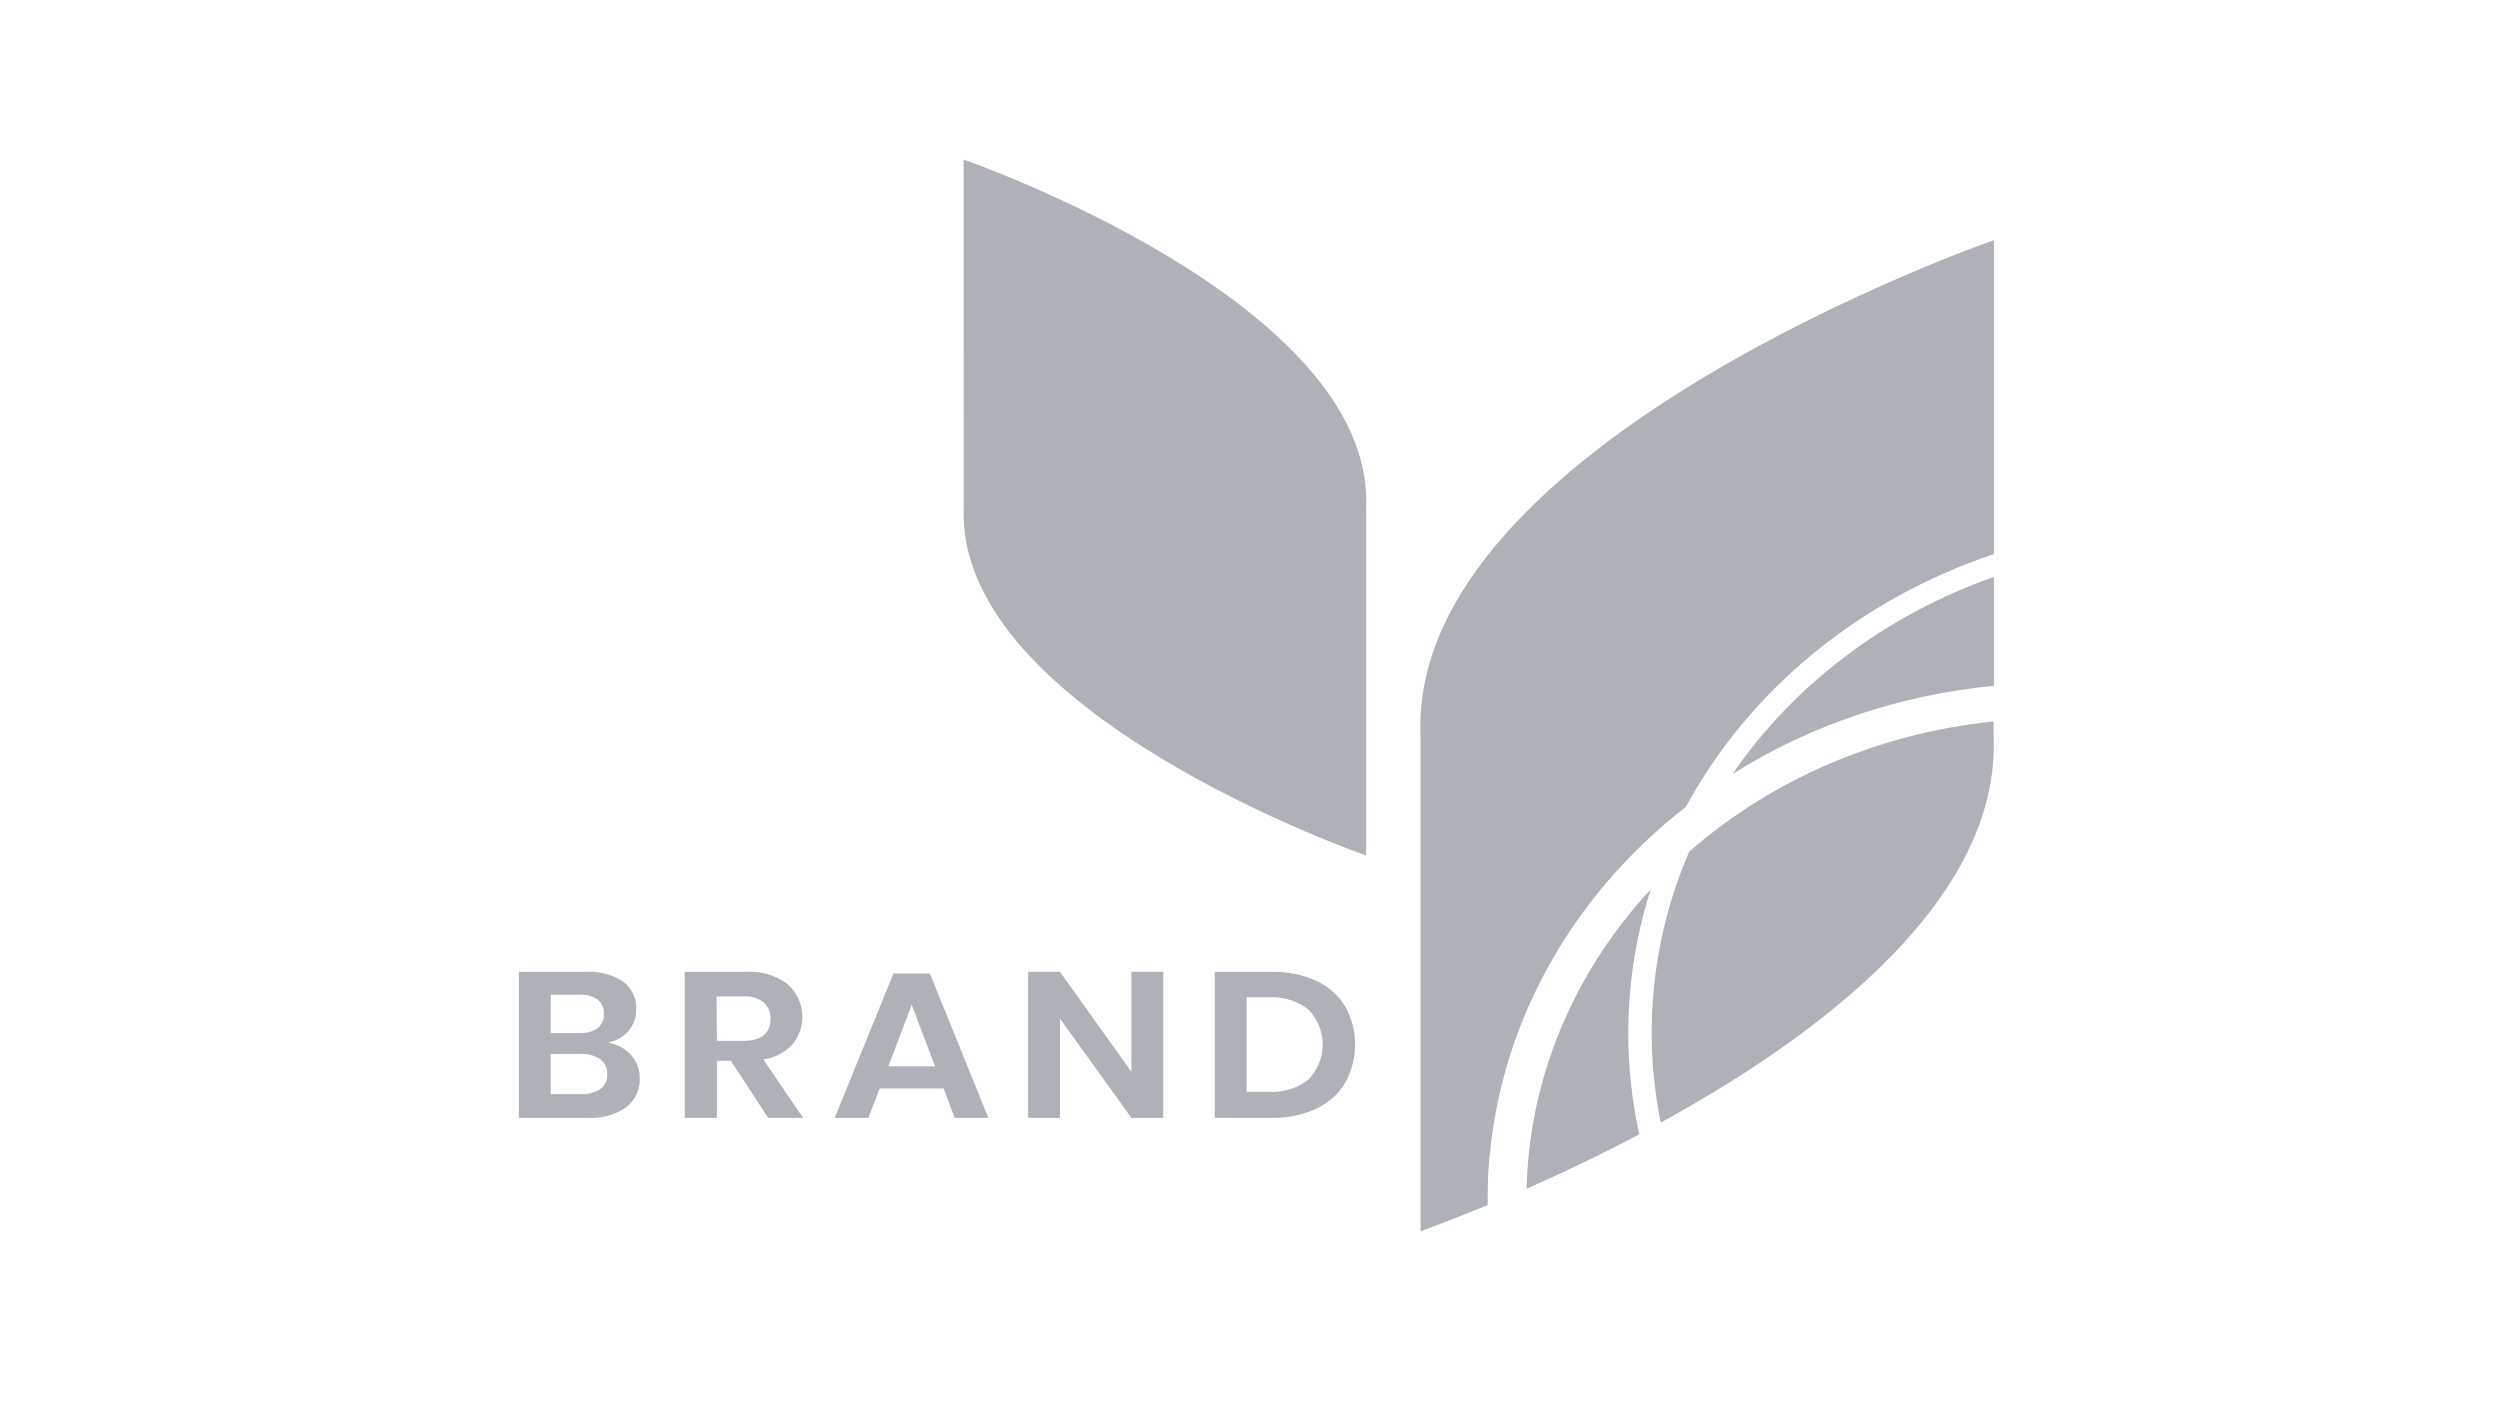
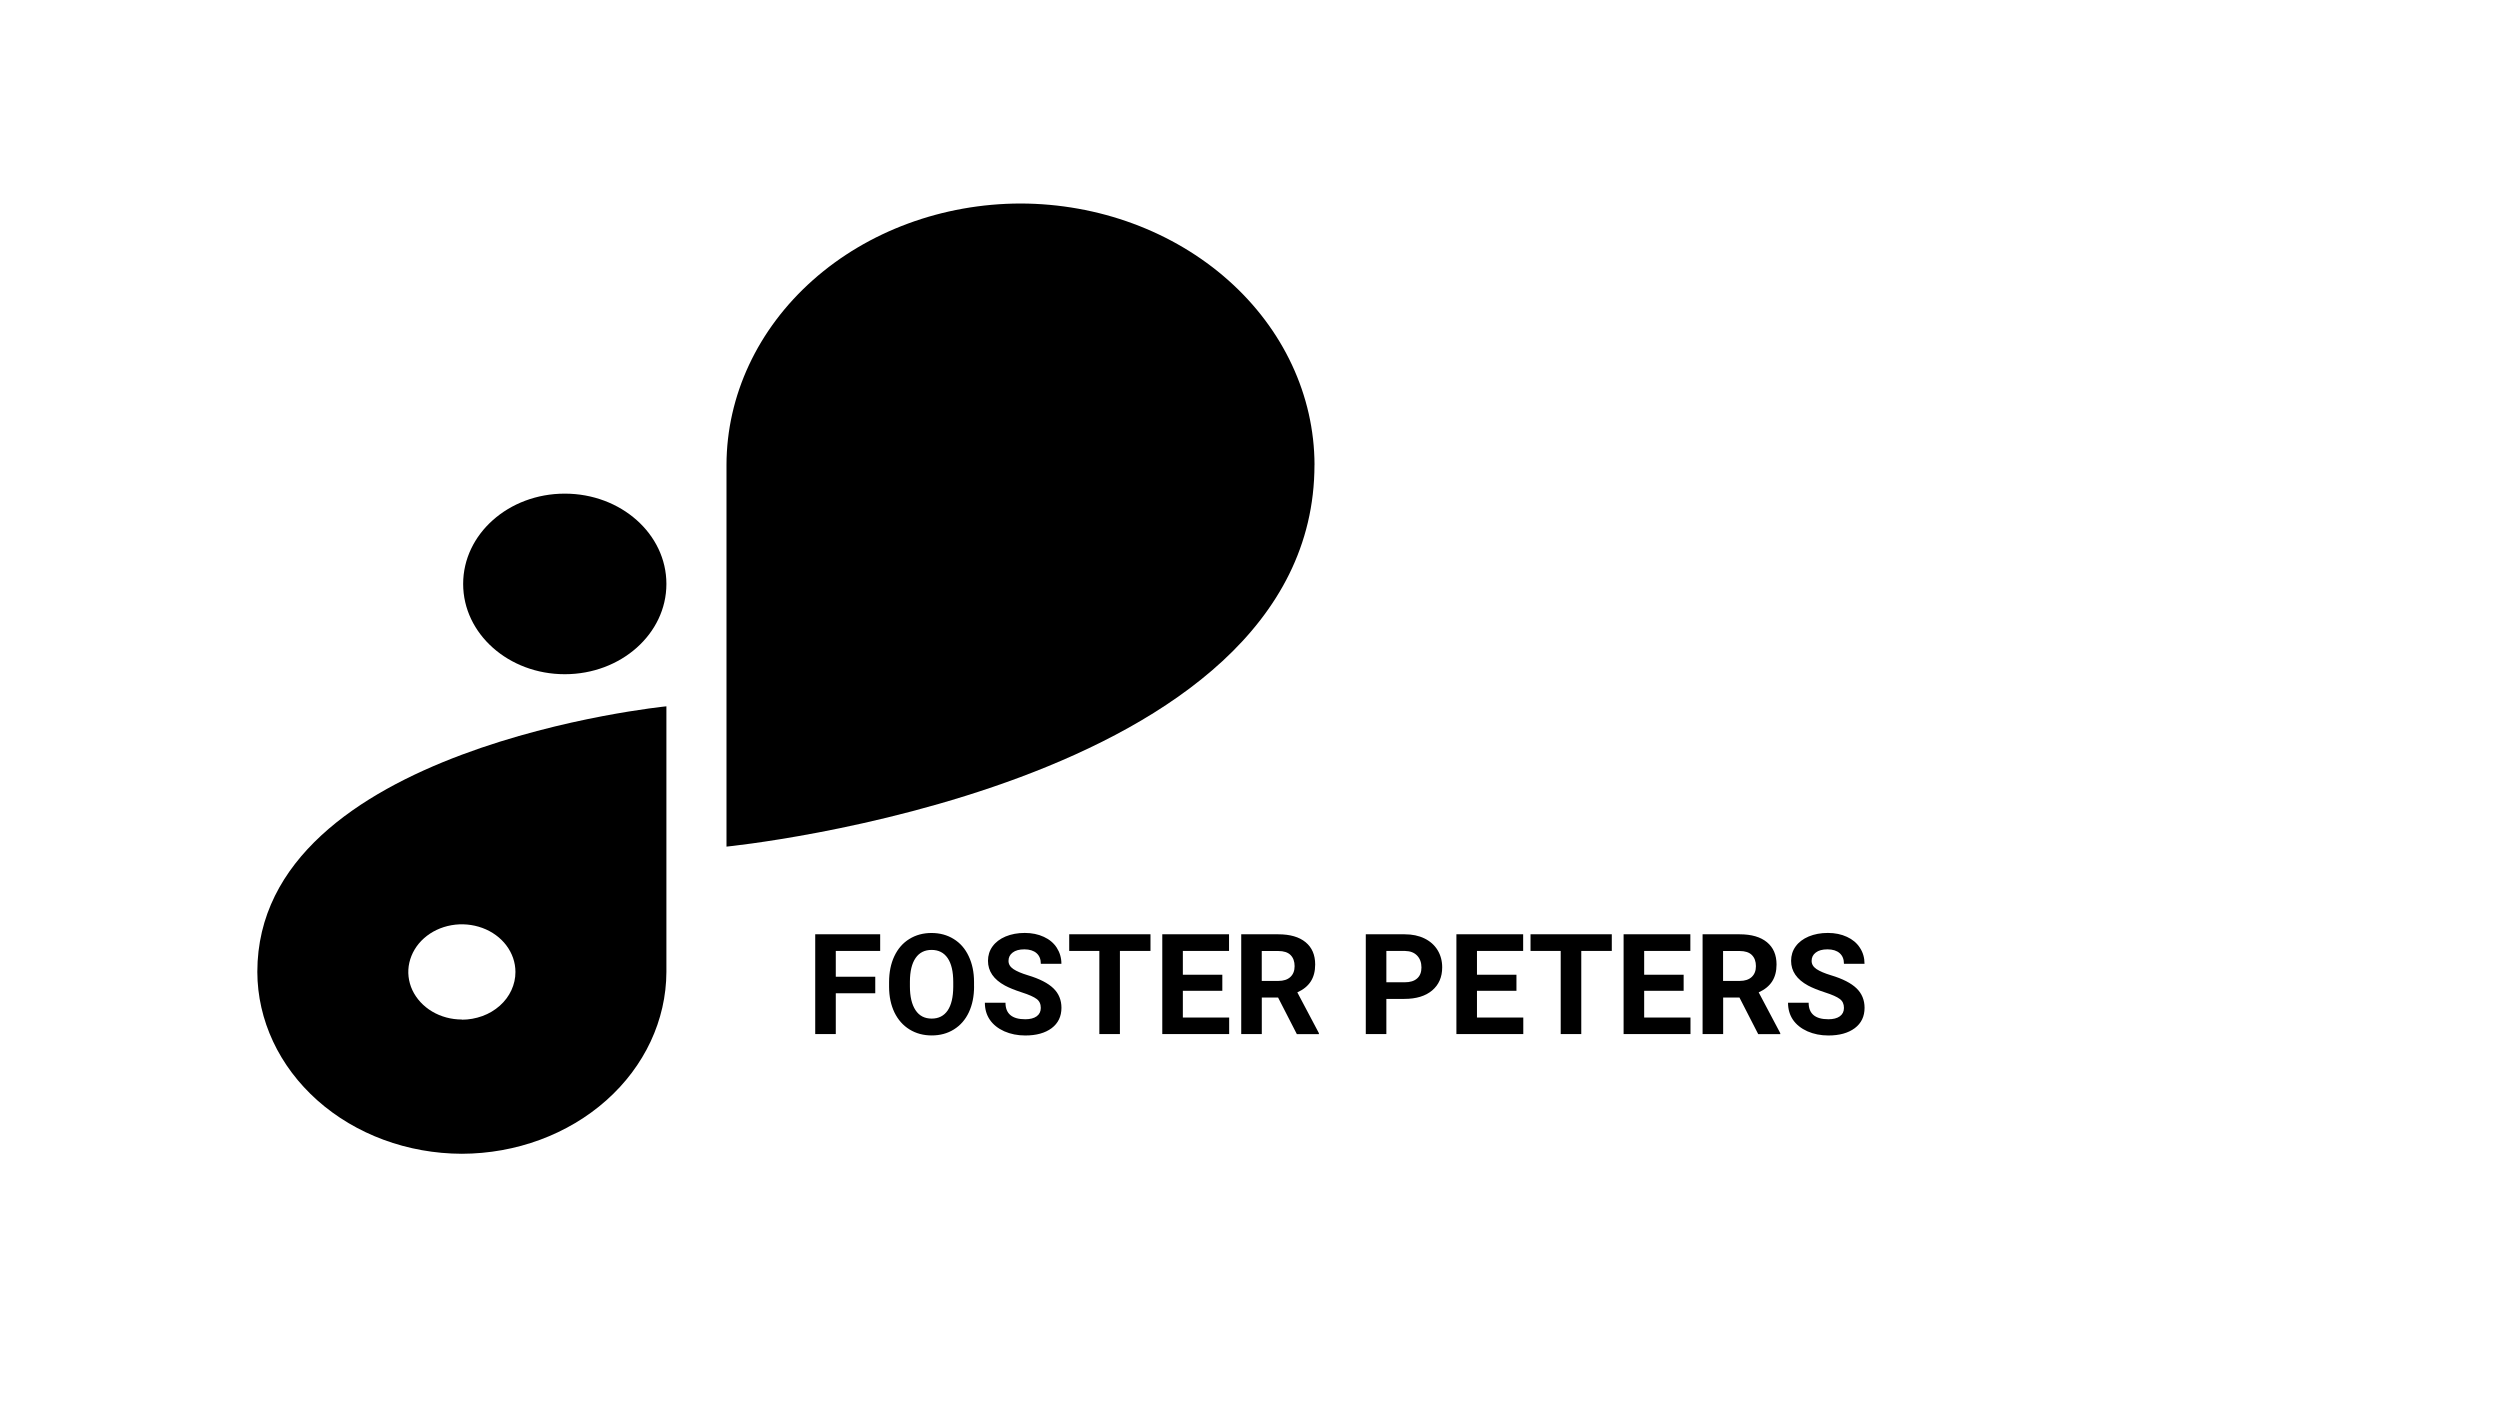
- <svg xmlns="http://www.w3.org/2000/svg" width="106" height="60" viewBox="0 0 106 60" fill="none">
-   <path d="M26.757 44.735C27.001 45.011 27.13 45.357 27.124 45.712C27.136 45.944 27.091 46.175 26.993 46.389C26.895 46.602 26.745 46.793 26.555 46.946C26.082 47.274 25.496 47.434 24.904 47.397H22V41.206H24.844C25.406 41.171 25.963 41.317 26.42 41.617C26.604 41.758 26.749 41.935 26.845 42.136C26.941 42.338 26.984 42.556 26.972 42.775C26.988 43.117 26.871 43.453 26.641 43.722C26.421 43.968 26.116 44.139 25.776 44.206C26.161 44.27 26.509 44.458 26.757 44.735ZM23.351 43.801H24.567C24.843 43.819 25.117 43.746 25.34 43.595C25.431 43.519 25.502 43.425 25.547 43.32C25.593 43.215 25.611 43.102 25.601 42.99C25.609 42.878 25.591 42.766 25.546 42.661C25.502 42.556 25.432 42.462 25.343 42.385C25.114 42.229 24.831 42.155 24.547 42.176H23.351V43.801ZM25.459 46.175C25.556 46.097 25.633 46 25.683 45.891C25.733 45.782 25.754 45.664 25.746 45.546C25.753 45.426 25.731 45.307 25.68 45.197C25.629 45.087 25.551 44.989 25.452 44.911C25.214 44.749 24.922 44.67 24.626 44.687H23.351V46.39H24.643C24.933 46.405 25.221 46.329 25.459 46.175Z" fill="#AFB1B8" />
-   <path d="M32.571 47.397L30.989 44.977H30.394V47.397H29.033V41.206H31.61C32.259 41.164 32.901 41.352 33.403 41.732C33.764 42.068 33.981 42.511 34.016 42.98C34.051 43.45 33.902 43.916 33.595 44.294C33.277 44.627 32.843 44.849 32.366 44.923L34.051 47.397H32.571ZM30.394 44.133H31.507C32.28 44.133 32.667 43.821 32.667 43.196C32.675 43.068 32.653 42.94 32.605 42.821C32.556 42.701 32.48 42.592 32.383 42.5C32.138 42.314 31.824 42.224 31.507 42.249H30.381L30.394 44.133Z" fill="#AFB1B8" />
-   <path d="M40.01 46.151H37.298L36.819 47.397H35.392L37.883 41.275H39.425L41.906 47.397H40.479L40.01 46.151ZM39.647 45.213L38.656 42.6L37.665 45.213H39.647Z" fill="#AFB1B8" />
-   <path d="M49.322 47.397H47.971L44.942 43.187V47.397H43.594V41.205H44.942L47.971 45.44V41.205H49.322V47.397Z" fill="#AFB1B8" />
-   <path d="M57.033 45.915C56.753 46.382 56.328 46.763 55.81 47.007C55.222 47.279 54.569 47.413 53.911 47.397H51.506V41.206H53.911C54.568 41.19 55.22 41.321 55.81 41.587C56.328 41.825 56.754 42.202 57.033 42.666C57.311 43.17 57.456 43.726 57.456 44.291C57.456 44.855 57.311 45.411 57.033 45.915ZM55.487 45.767C55.872 45.355 56.084 44.831 56.084 44.289C56.084 43.747 55.872 43.223 55.487 42.812C55.02 42.439 54.413 42.25 53.795 42.285H52.857V46.293H53.795C54.413 46.328 55.02 46.139 55.487 45.767Z" fill="#AFB1B8" />
-   <path d="M40.856 6.767C40.856 6.767 58.294 12.795 57.925 21.518V36.272C57.925 36.272 40.499 30.241 40.862 21.518L40.856 6.767Z" fill="#AFB1B8" />
-   <path d="M73.46 32.818C76.754 30.743 80.563 29.457 84.54 29.08V24.461C79.958 26.078 76.071 29.01 73.46 32.818Z" fill="#AFB1B8" />
-   <path d="M71.482 34.209C74.177 29.24 78.85 25.405 84.54 23.493V10.185C84.54 10.185 59.705 18.772 60.23 31.194V52.2C60.23 52.2 61.337 51.816 63.078 51.096C63.078 50.425 63.078 49.747 63.157 49.067C63.671 43.3 66.665 37.956 71.482 34.209Z" fill="#AFB1B8" />
-   <path d="M69.12 42.013C69.25 40.556 69.541 39.115 69.989 37.712C66.99 40.947 65.173 44.961 64.796 49.191C64.759 49.59 64.739 49.989 64.73 50.401C66.14 49.78 67.782 49.006 69.506 48.096C69.066 46.095 68.936 44.047 69.12 42.013Z" fill="#AFB1B8" />
-   <path d="M70.108 42.089C69.942 43.929 70.045 45.781 70.415 47.597C77.2 43.879 84.824 38.136 84.53 31.194V30.589C79.682 31.086 75.147 33.026 71.62 36.112C70.795 38.024 70.285 40.039 70.108 42.089Z" fill="#AFB1B8" />
+ <svg xmlns="http://www.w3.org/2000/svg" version="1.1" width="57" height="32" viewBox="0 0 57 32">
+   <path d="M12.878 11.255h-0.002c-1.279 0-2.316 0.921-2.316 2.058v0.001c0 1.137 1.037 2.058 2.316 2.058h0.002c1.279 0 2.316-0.921 2.316-2.058v-0.001c0-1.137-1.037-2.058-2.316-2.058z" />
+   <path d="M29.971 10.597c-0.004-1.579-0.711-3.092-1.967-4.208s-2.958-1.745-4.735-1.749v0c-1.777 0.003-3.48 0.631-4.737 1.748s-1.964 2.63-1.968 4.209v8.706c0 0 13.405-1.327 13.406-8.704v-0.001z" />
+   <path d="M5.867 22.16c0.003 1.098 0.496 2.151 1.369 2.928s2.058 1.215 3.294 1.218c1.236-0.003 2.42-0.441 3.294-1.218s1.366-1.829 1.37-2.927v-6.057c0 0-9.327 0.924-9.327 6.056zM10.53 23.245c-0.242 0-0.478-0.064-0.678-0.183s-0.357-0.289-0.45-0.487c-0.092-0.198-0.117-0.417-0.069-0.627s0.163-0.404 0.334-0.556c0.171-0.152 0.388-0.255 0.625-0.297s0.482-0.020 0.706 0.062c0.223 0.082 0.414 0.221 0.548 0.4s0.206 0.388 0.206 0.603c0.001 0.143-0.031 0.284-0.092 0.417s-0.151 0.252-0.264 0.353c-0.114 0.101-0.248 0.182-0.397 0.236s-0.308 0.083-0.468 0.083v-0.004z" />
+   <path d="M19.956 22.647h-0.9v0.93h-0.469v-2.275h1.481v0.38h-1.012v0.588h0.9v0.378zM22.209 22.491c0 0.224-0.040 0.42-0.119 0.589s-0.193 0.299-0.341 0.391c-0.147 0.092-0.316 0.137-0.506 0.137-0.189 0-0.357-0.045-0.505-0.136s-0.262-0.22-0.344-0.387c-0.081-0.169-0.122-0.363-0.123-0.581v-0.112c0-0.224 0.040-0.421 0.12-0.591 0.081-0.171 0.195-0.302 0.342-0.392 0.148-0.092 0.317-0.137 0.506-0.137s0.358 0.046 0.505 0.137c0.148 0.091 0.262 0.221 0.342 0.392 0.081 0.17 0.122 0.366 0.122 0.589v0.102zM21.734 22.388c0-0.238-0.043-0.42-0.128-0.544s-0.207-0.186-0.366-0.186c-0.157 0-0.279 0.061-0.364 0.184-0.085 0.122-0.129 0.301-0.13 0.538v0.111c0 0.232 0.043 0.412 0.128 0.541s0.208 0.192 0.369 0.192c0.157 0 0.278-0.061 0.363-0.184 0.084-0.124 0.127-0.304 0.128-0.541v-0.111zM23.73 22.98c0-0.089-0.031-0.156-0.094-0.203-0.063-0.048-0.175-0.098-0.337-0.15-0.163-0.053-0.291-0.105-0.386-0.156-0.258-0.14-0.387-0.328-0.387-0.564 0-0.123 0.034-0.232 0.103-0.328 0.070-0.097 0.169-0.172 0.298-0.227 0.13-0.054 0.276-0.081 0.438-0.081 0.163 0 0.307 0.030 0.434 0.089 0.127 0.058 0.226 0.141 0.295 0.248s0.106 0.229 0.106 0.366h-0.469c0-0.104-0.033-0.185-0.098-0.242s-0.158-0.087-0.277-0.087c-0.115 0-0.204 0.024-0.267 0.073-0.064 0.048-0.095 0.111-0.095 0.191 0 0.074 0.037 0.136 0.111 0.186 0.075 0.050 0.185 0.097 0.33 0.141 0.267 0.080 0.461 0.18 0.583 0.298s0.183 0.267 0.183 0.444c0 0.197-0.075 0.352-0.223 0.464-0.149 0.111-0.349 0.167-0.602 0.167-0.175 0-0.334-0.032-0.478-0.095-0.144-0.065-0.254-0.153-0.33-0.264s-0.113-0.241-0.113-0.388h0.47c0 0.251 0.15 0.377 0.45 0.377 0.111 0 0.198-0.022 0.261-0.067 0.063-0.046 0.094-0.109 0.094-0.191zM26.231 21.682h-0.697v1.895h-0.469v-1.895h-0.687v-0.38h1.853v0.38zM27.869 22.591h-0.9v0.609h1.056v0.377h-1.525v-2.275h1.522v0.38h-1.053v0.542h0.9v0.367zM29.142 22.744h-0.373v0.833h-0.469v-2.275h0.845c0.269 0 0.476 0.060 0.622 0.18s0.219 0.289 0.219 0.508c0 0.155-0.034 0.285-0.102 0.389-0.067 0.103-0.168 0.185-0.305 0.247l0.492 0.93v0.022h-0.503l-0.427-0.833zM28.769 22.365h0.378c0.118 0 0.209-0.030 0.273-0.089 0.065-0.060 0.097-0.143 0.097-0.248 0-0.107-0.031-0.192-0.092-0.253-0.060-0.061-0.154-0.092-0.28-0.092h-0.377v0.683zM31.609 22.775v0.802h-0.469v-2.275h0.887c0.171 0 0.321 0.031 0.45 0.094s0.23 0.152 0.3 0.267c0.070 0.115 0.105 0.245 0.105 0.392 0 0.223-0.077 0.399-0.23 0.528-0.152 0.128-0.363 0.192-0.633 0.192h-0.411zM31.609 22.396h0.419c0.124 0 0.218-0.029 0.283-0.088 0.066-0.058 0.098-0.142 0.098-0.25 0-0.111-0.033-0.202-0.098-0.27s-0.156-0.104-0.272-0.106h-0.43v0.714zM34.575 22.591h-0.9v0.609h1.056v0.377h-1.525v-2.275h1.522v0.38h-1.053v0.542h0.9v0.367zM36.75 21.682h-0.697v1.895h-0.469v-1.895h-0.688v-0.38h1.853v0.38zM38.387 22.591h-0.9v0.609h1.056v0.377h-1.525v-2.275h1.522v0.38h-1.053v0.542h0.9v0.367zM39.661 22.744h-0.373v0.833h-0.469v-2.275h0.845c0.269 0 0.476 0.060 0.622 0.18s0.219 0.289 0.219 0.508c0 0.155-0.034 0.285-0.102 0.389-0.067 0.103-0.168 0.185-0.305 0.247l0.492 0.93v0.022h-0.503l-0.427-0.833zM39.287 22.365h0.378c0.118 0 0.209-0.030 0.273-0.089 0.065-0.060 0.097-0.143 0.097-0.248 0-0.107-0.031-0.192-0.092-0.253-0.060-0.061-0.154-0.092-0.28-0.092h-0.377v0.683zM42.042 22.98c0-0.089-0.031-0.156-0.094-0.203-0.063-0.048-0.175-0.098-0.337-0.15-0.163-0.053-0.291-0.105-0.386-0.156-0.258-0.14-0.388-0.328-0.388-0.564 0-0.123 0.034-0.232 0.103-0.328 0.070-0.097 0.169-0.172 0.298-0.227 0.13-0.054 0.276-0.081 0.438-0.081 0.163 0 0.307 0.030 0.434 0.089 0.127 0.058 0.226 0.141 0.295 0.248 0.071 0.107 0.106 0.229 0.106 0.366h-0.469c0-0.104-0.033-0.185-0.098-0.242s-0.158-0.087-0.277-0.087c-0.115 0-0.204 0.024-0.267 0.073-0.064 0.048-0.095 0.111-0.095 0.191 0 0.074 0.037 0.136 0.111 0.186 0.075 0.050 0.185 0.097 0.33 0.141 0.267 0.080 0.461 0.18 0.583 0.298s0.183 0.267 0.183 0.444c0 0.197-0.074 0.352-0.223 0.464-0.149 0.111-0.349 0.167-0.602 0.167-0.175 0-0.334-0.032-0.478-0.095-0.144-0.065-0.254-0.153-0.33-0.264-0.075-0.111-0.112-0.241-0.112-0.388h0.47c0 0.251 0.15 0.377 0.45 0.377 0.111 0 0.198-0.022 0.261-0.067 0.063-0.046 0.094-0.109 0.094-0.191z" />
</svg>
